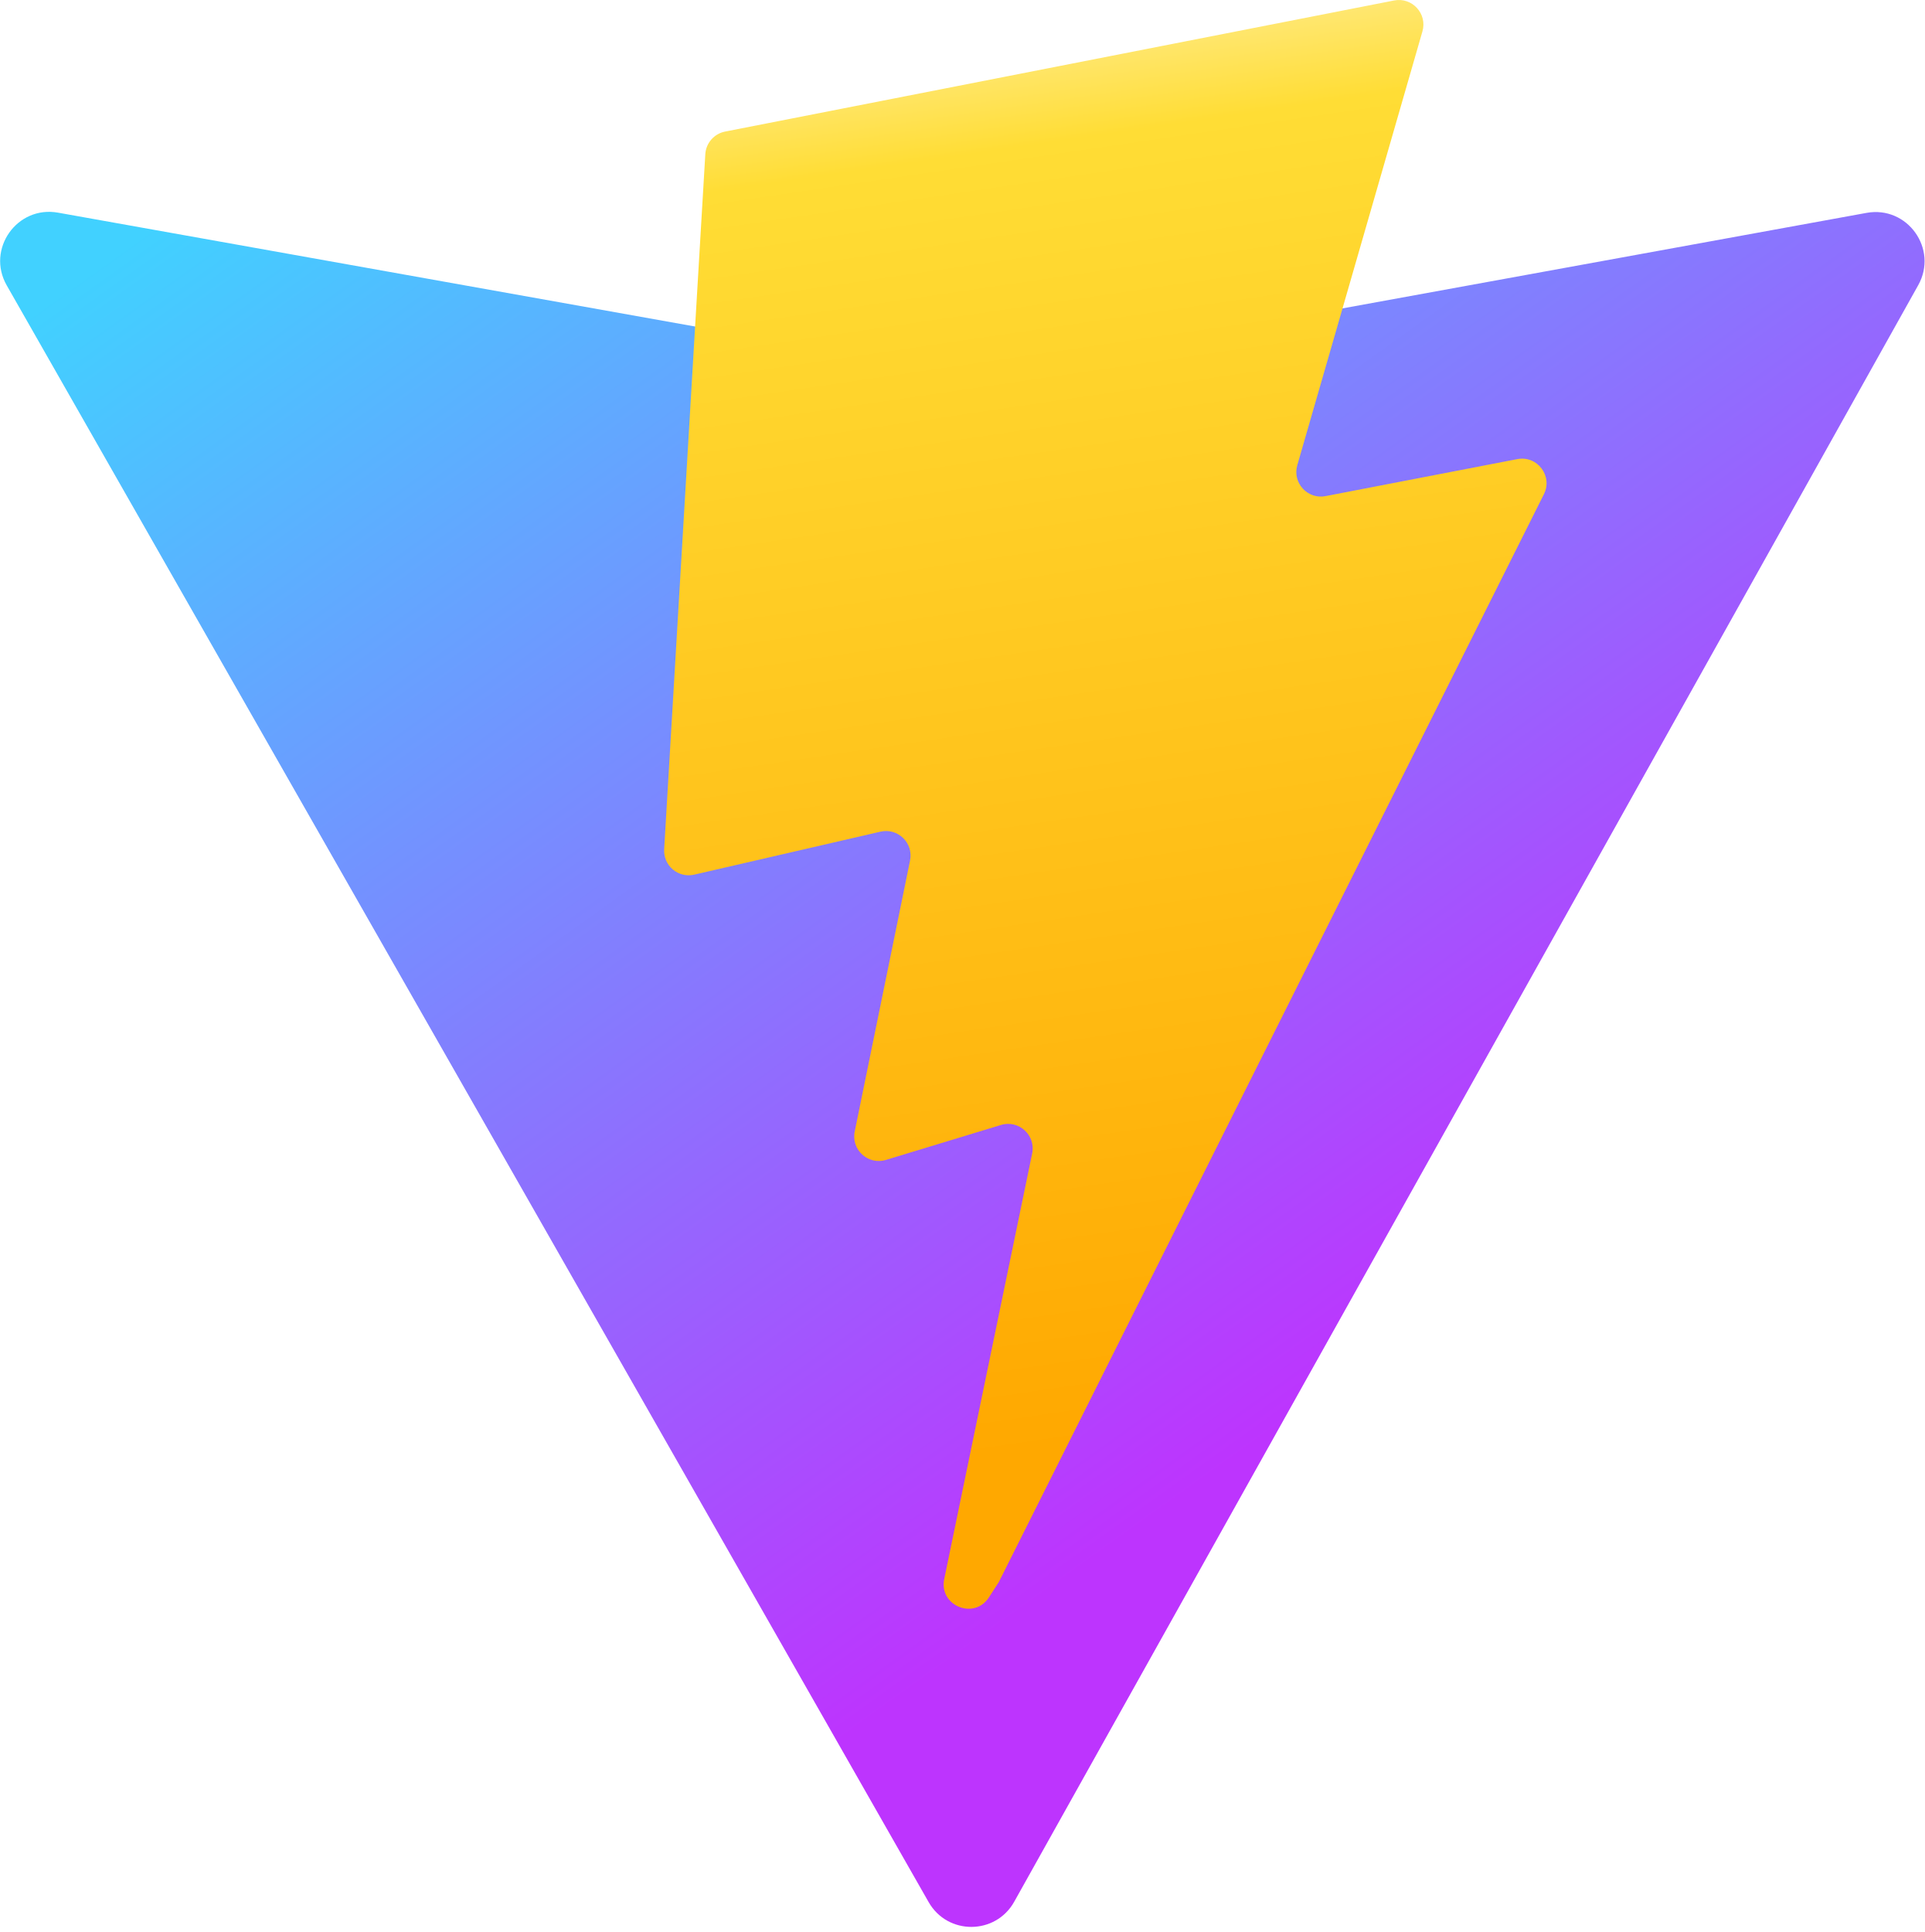
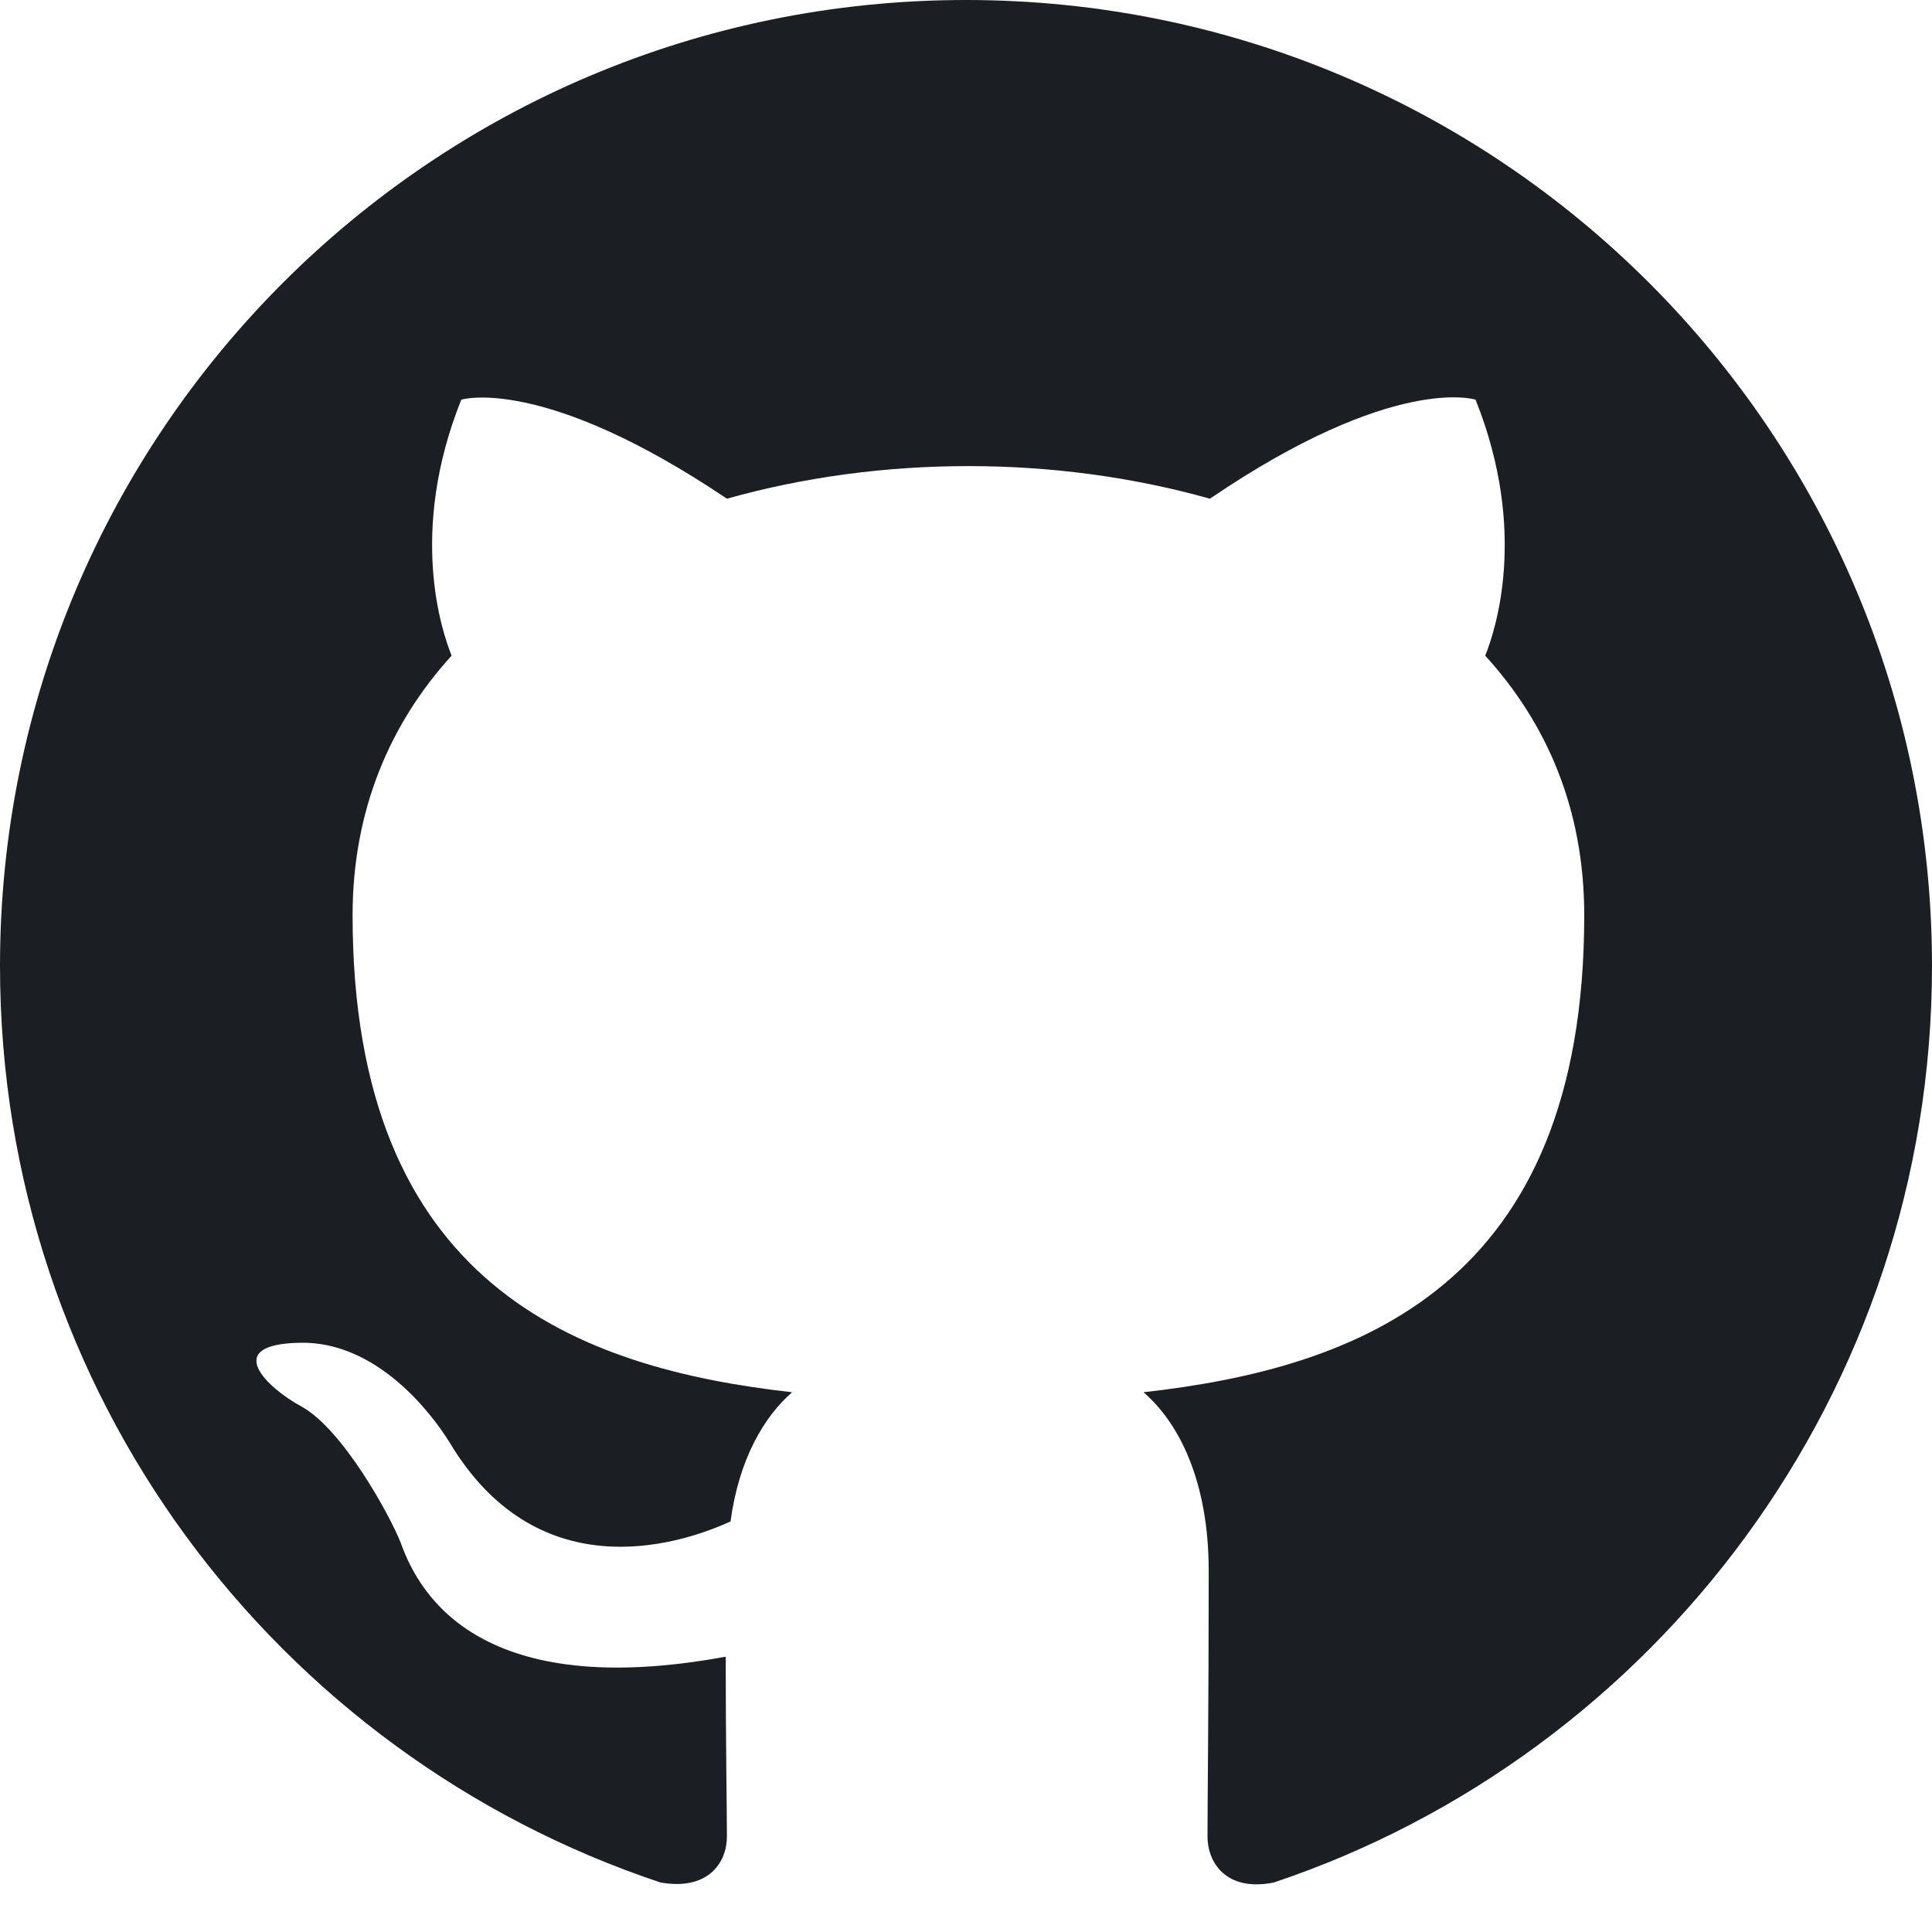
- <svg xmlns="http://www.w3.org/2000/svg" aria-hidden="true" role="img" class="iconify iconify--logos" width="31.88" height="32" preserveAspectRatio="xMidYMid meet" viewBox="0 0 256 257">
-   <defs>
-     <linearGradient id="IconifyId1813088fe1fbc01fb466" x1="-.828%" x2="57.636%" y1="7.652%" y2="78.411%">
-       <stop offset="0%" stop-color="#41D1FF" />
-       <stop offset="100%" stop-color="#BD34FE" />
-     </linearGradient>
-     <linearGradient id="IconifyId1813088fe1fbc01fb467" x1="43.376%" x2="50.316%" y1="2.242%" y2="89.03%">
-       <stop offset="0%" stop-color="#FFEA83" />
-       <stop offset="8.333%" stop-color="#FFDD35" />
-       <stop offset="100%" stop-color="#FFA800" />
-     </linearGradient>
-   </defs>
-   <path fill="url(#IconifyId1813088fe1fbc01fb466)" d="M255.153 37.938L134.897 252.976c-2.483 4.44-8.862 4.466-11.382.048L.875 37.958c-2.746-4.814 1.371-10.646 6.827-9.67l120.385 21.517a6.537 6.537 0 0 0 2.322-.004l117.867-21.483c5.438-.991 9.574 4.796 6.877 9.62Z" />
-   <path fill="url(#IconifyId1813088fe1fbc01fb467)" d="M185.432.063L96.44 17.501a3.268 3.268 0 0 0-2.634 3.014l-5.474 92.456a3.268 3.268 0 0 0 3.997 3.378l24.777-5.718c2.318-.535 4.413 1.507 3.936 3.838l-7.361 36.047c-.495 2.426 1.782 4.5 4.151 3.78l15.304-4.649c2.372-.72 4.652 1.36 4.15 3.788l-11.698 56.621c-.732 3.542 3.979 5.473 5.943 2.437l1.313-2.028l72.516-144.72c1.215-2.423-.88-5.186-3.54-4.672l-25.505 4.922c-2.396.462-4.435-1.77-3.759-4.114l16.646-57.705c.677-2.35-1.37-4.583-3.769-4.113Z" />
+ <svg xmlns="http://www.w3.org/2000/svg" width="1024" height="1024" viewBox="0 0 1024 1024" fill="none">
+   <path fill-rule="evenodd" clip-rule="evenodd" d="M8 0C3.58 0 0 3.58 0 8C0 11.54 2.29 14.53 5.47 15.59C5.87 15.66 6.02 15.42 6.02 15.21C6.02 15.02 6.01 14.39 6.01 13.72C4 14.09 3.48 13.23 3.32 12.78C3.23 12.55 2.84 11.84 2.5 11.65C2.22 11.5 1.82 11.13 2.49 11.12C3.12 11.11 3.57 11.7 3.72 11.94C4.44 13.15 5.59 12.81 6.05 12.6C6.12 12.08 6.33 11.73 6.56 11.53C4.78 11.33 2.92 10.64 2.92 7.58C2.92 6.71 3.23 5.99 3.74 5.43C3.66 5.23 3.38 4.41 3.82 3.31C3.82 3.31 4.49 3.1 6.02 4.13C6.66 3.95 7.34 3.86 8.02 3.86C8.7 3.86 9.38 3.95 10.02 4.13C11.55 3.09 12.22 3.31 12.22 3.31C12.66 4.41 12.38 5.23 12.3 5.43C12.81 5.99 13.12 6.7 13.12 7.58C13.12 10.65 11.25 11.33 9.47 11.53C9.76 11.78 10.01 12.26 10.01 13.01C10.01 14.08 10 14.94 10 15.21C10 15.42 10.15 15.67 10.55 15.59C13.71 14.53 16 11.53 16 8C16 3.58 12.42 0 8 0Z" transform="scale(64)" fill="#1B1F23" />
</svg>
